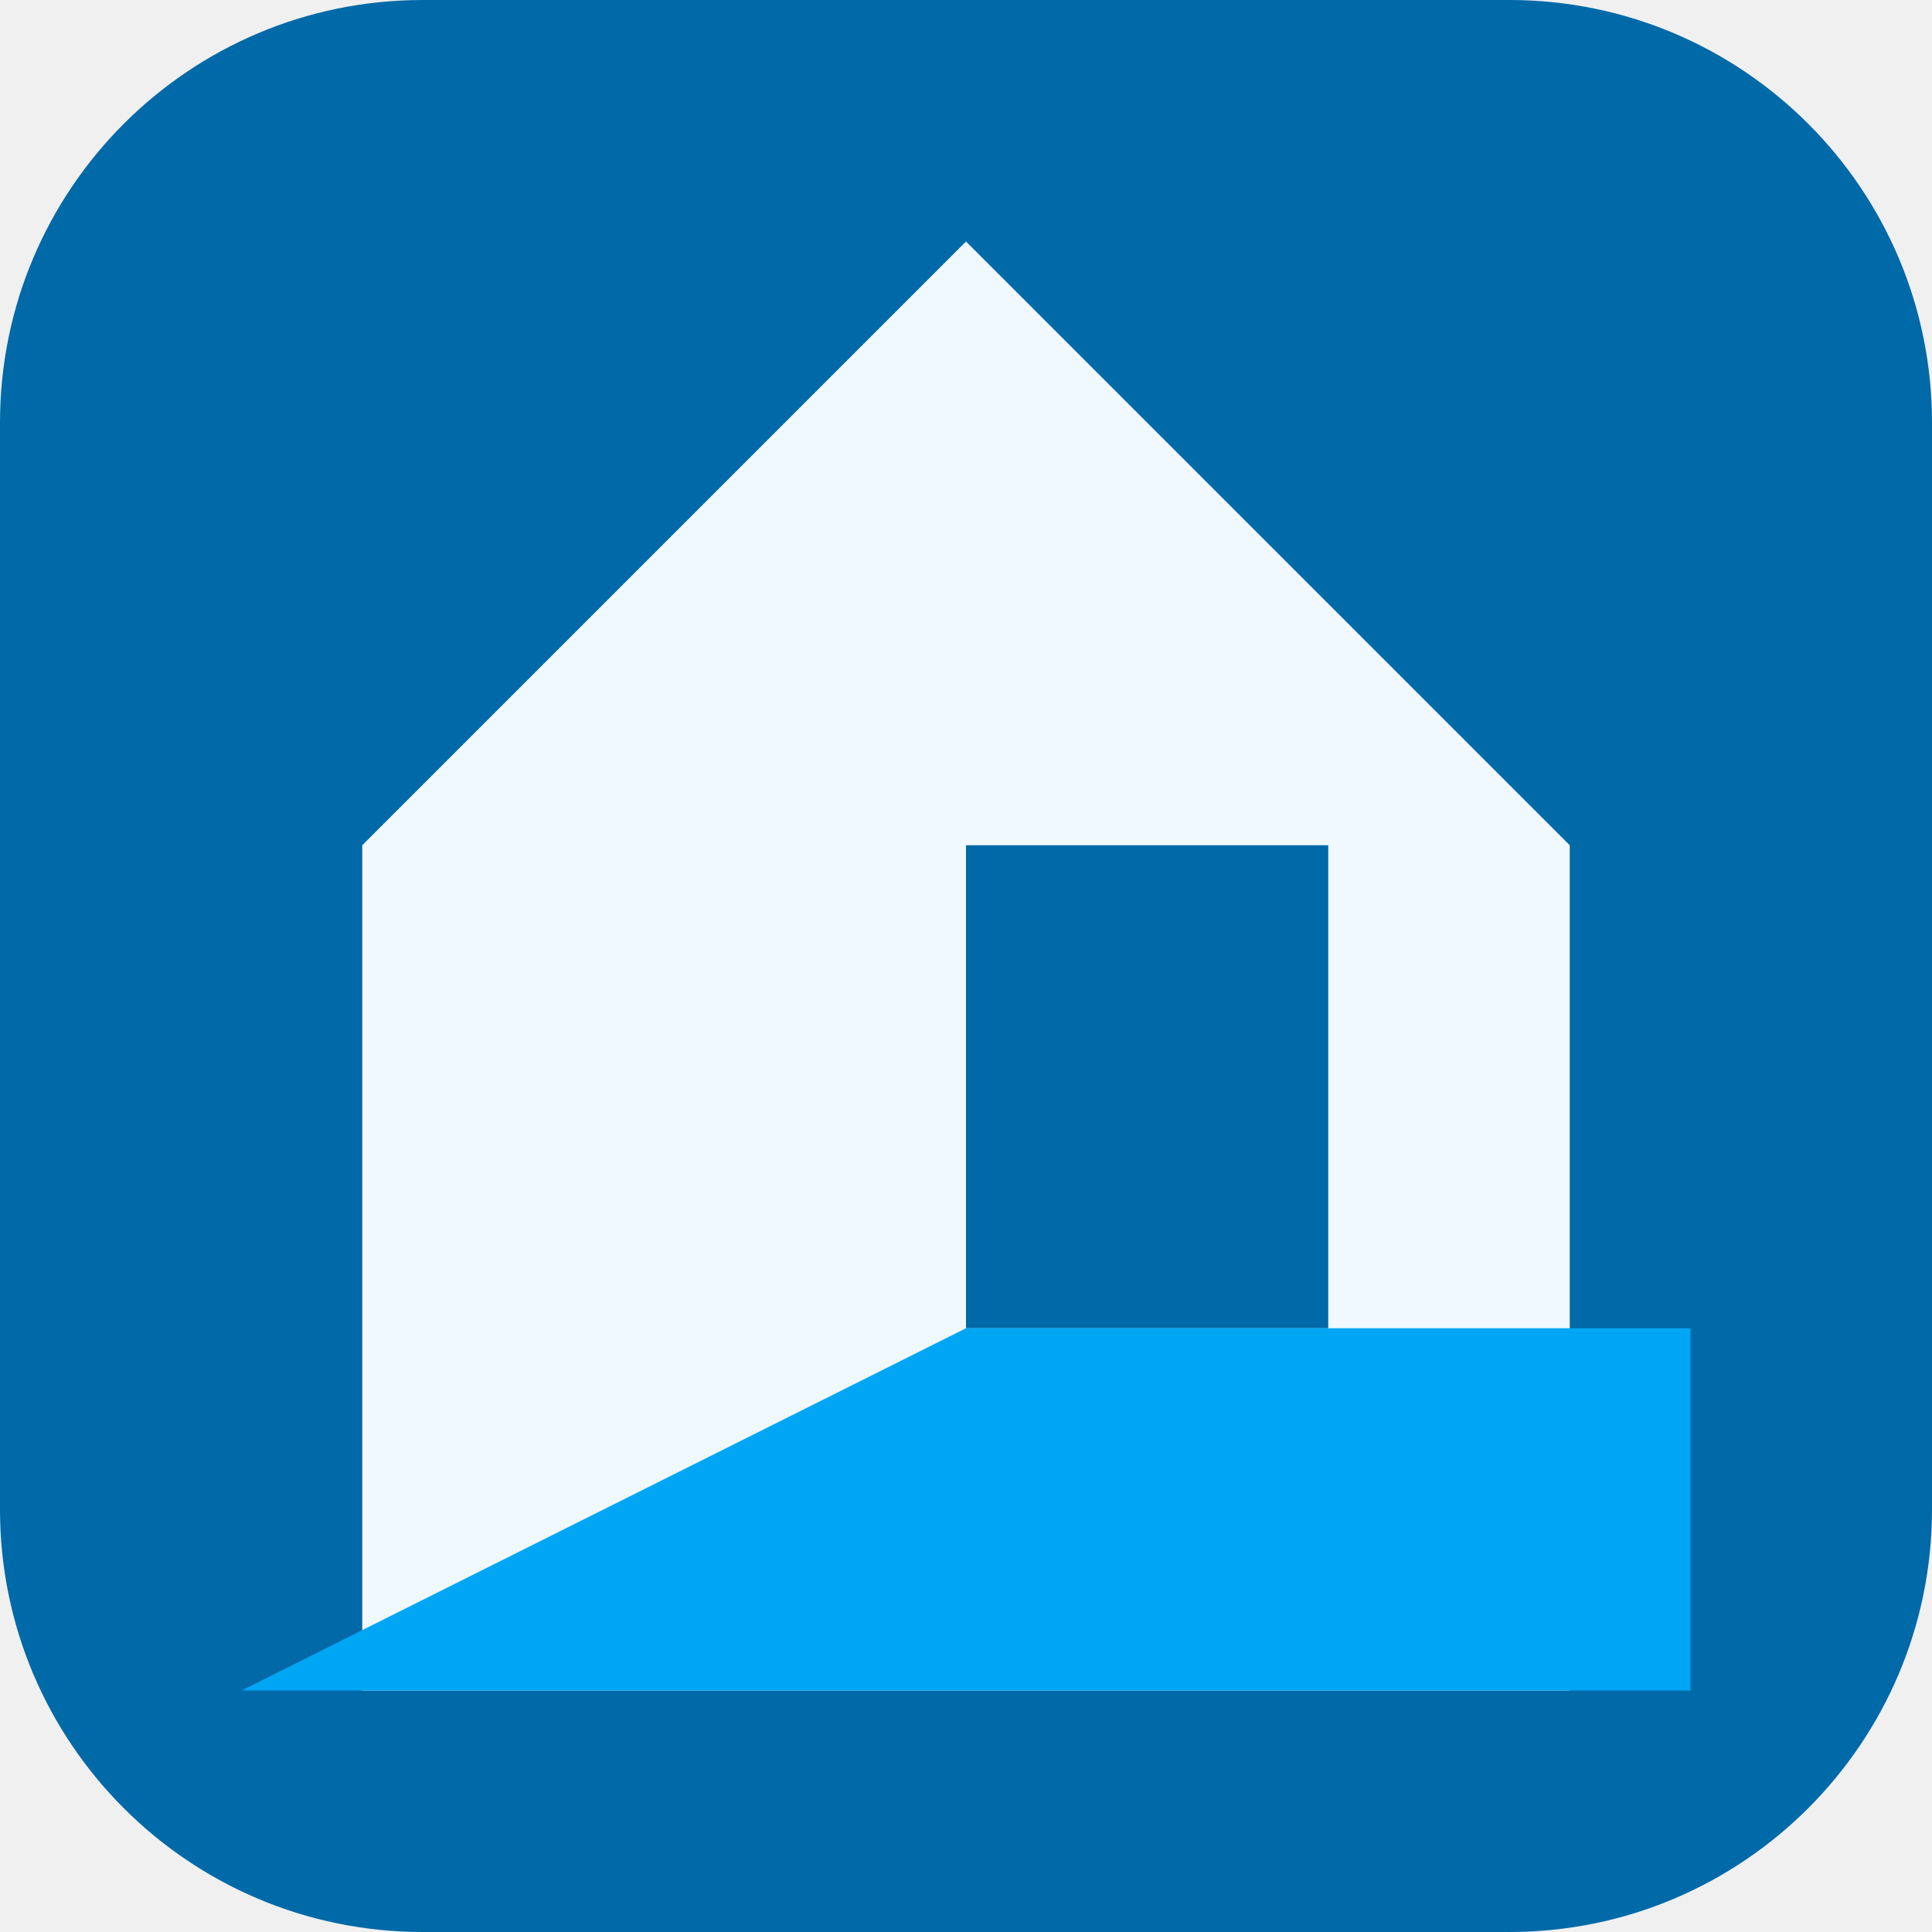
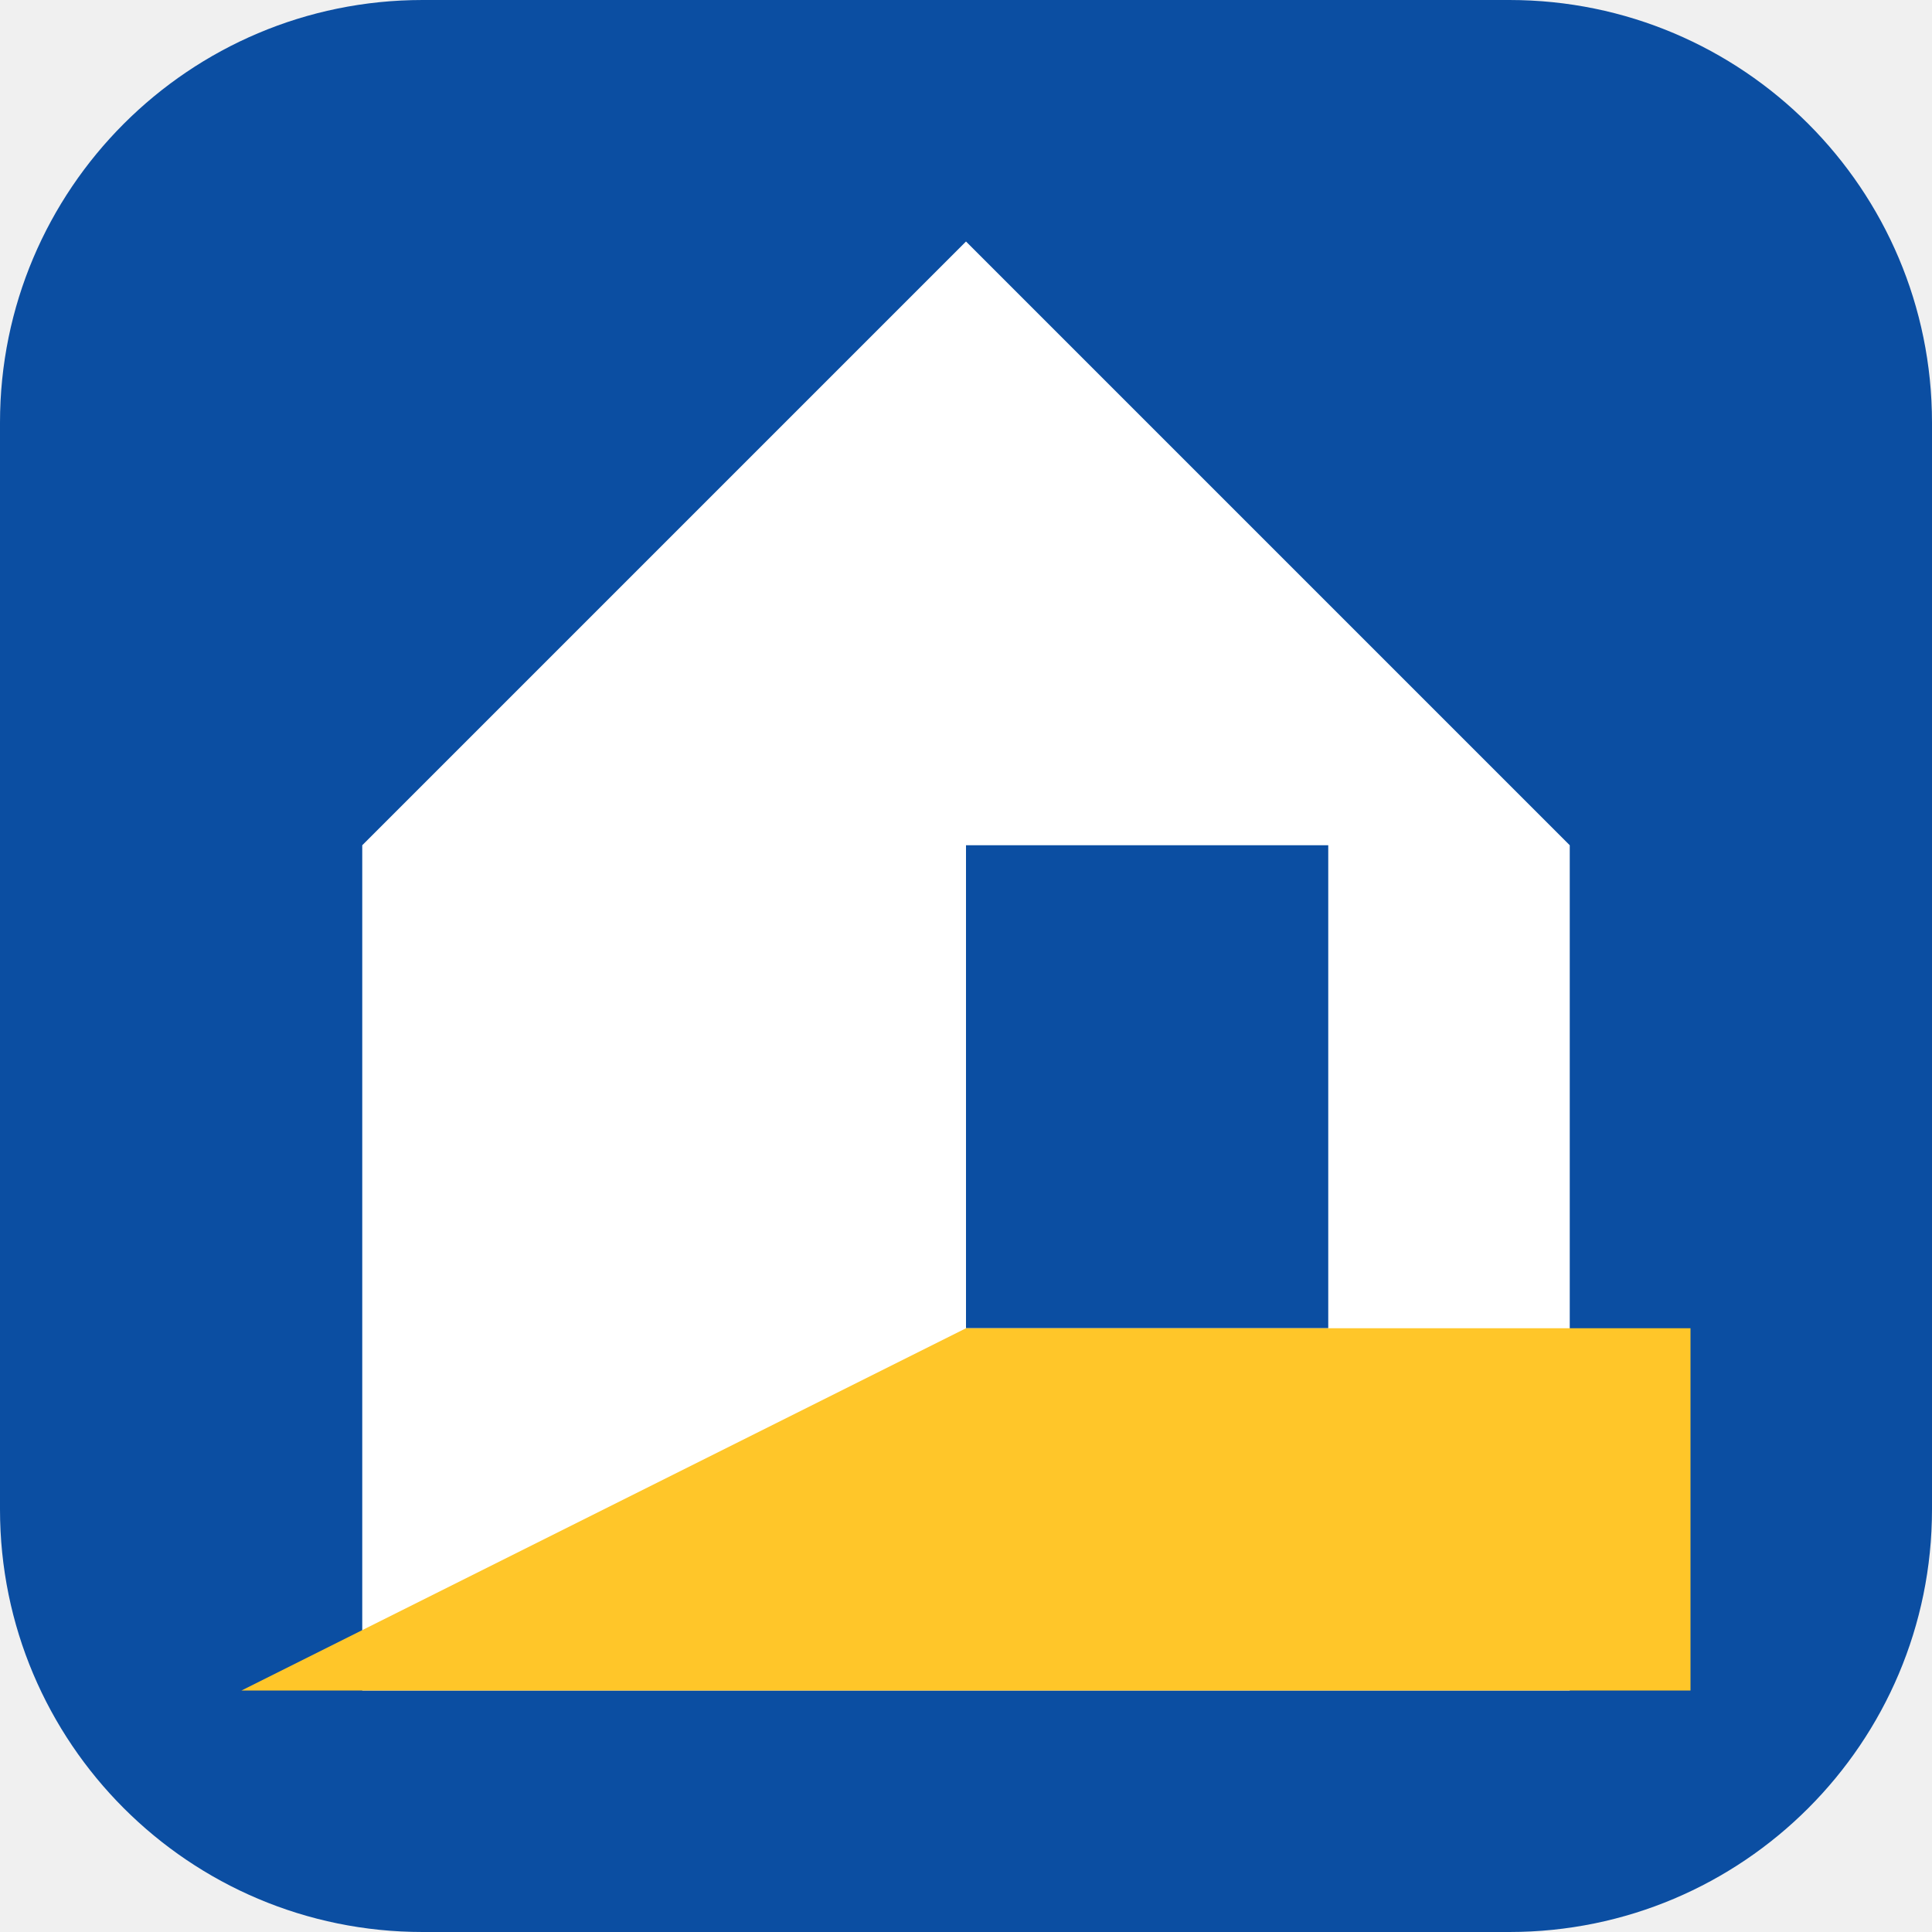
<svg xmlns="http://www.w3.org/2000/svg" viewBox="0 0 32 32">
-   <rect width="32" height="32" rx="7" fill="#0069a8" />
-   <path d="M16 4l10 10v14H6V14z M16 14v8h6v-8z" fill="#f0f9ff" />
-   <path d="M4 28l12-6h12v6z" fill="#00a6f4" />
+   <rect width="32" height="32" rx="7" fill="#0b4ea2" />
+   <path d="M16 4l10 10v14H6V14z M16 14v8h6v-8z" fill="#ffffff" />
+   <path d="M4 28l12-6h12v6z" fill="#ffc629" />
</svg>
